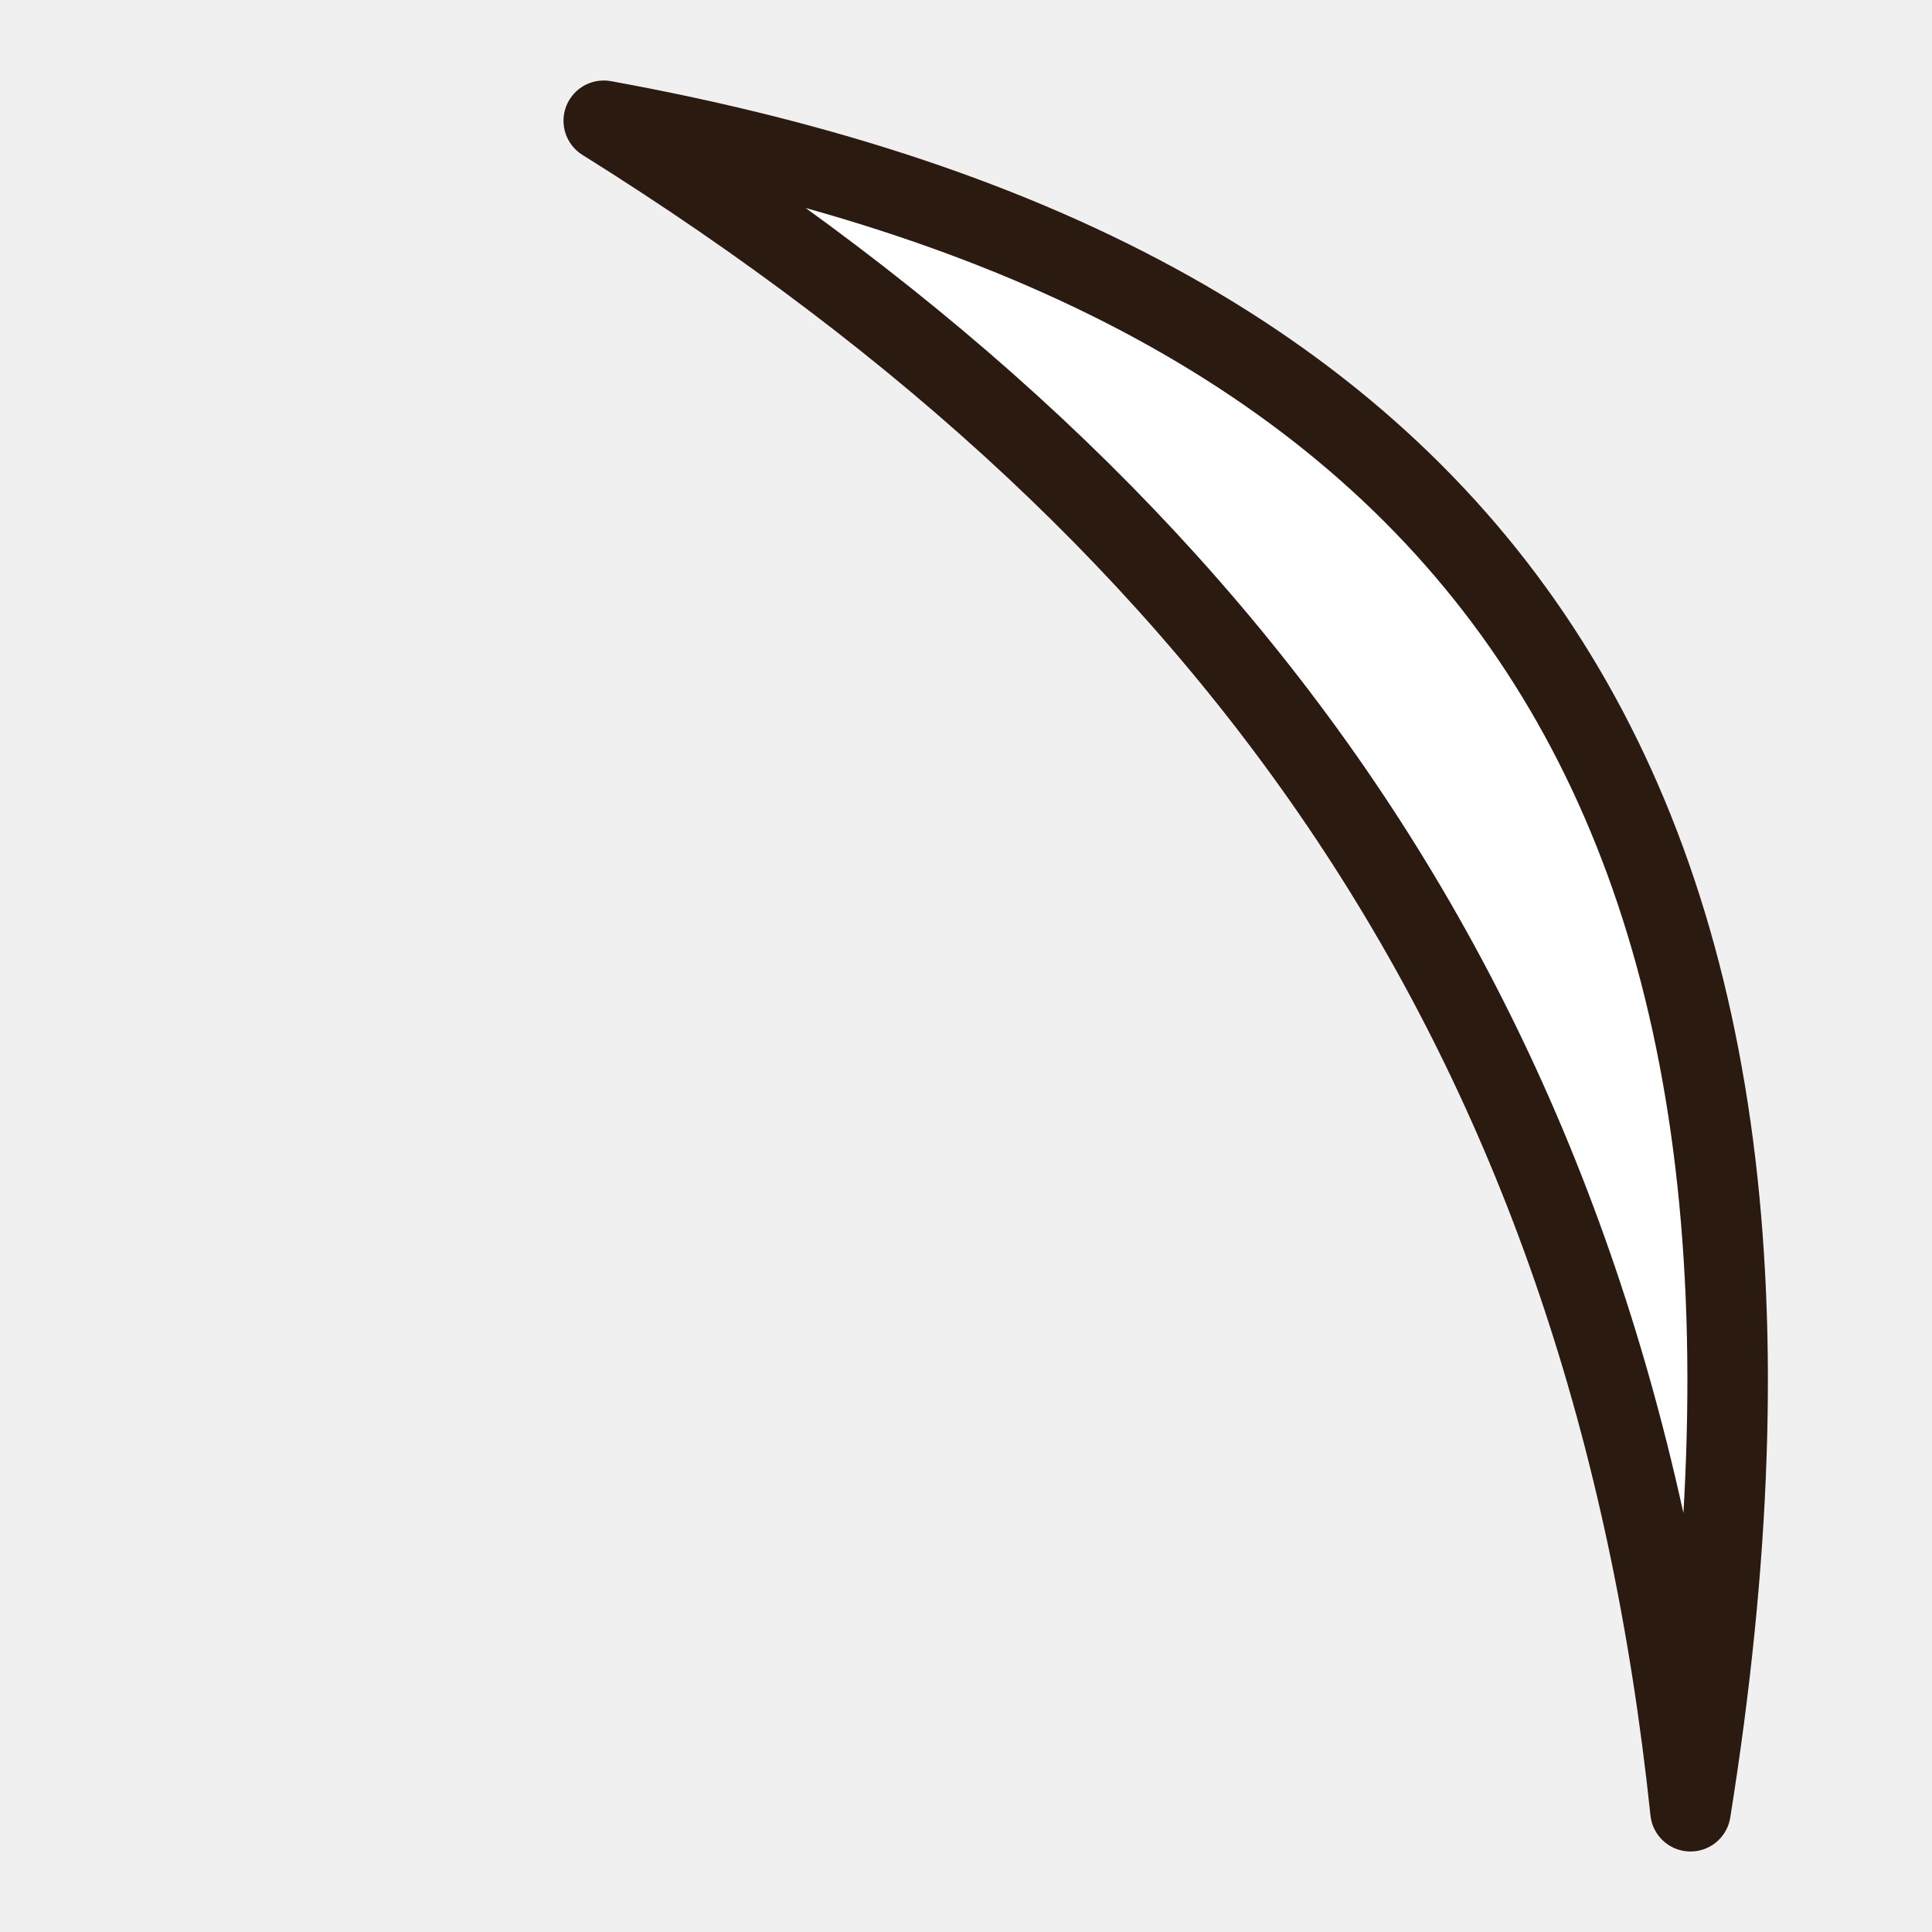
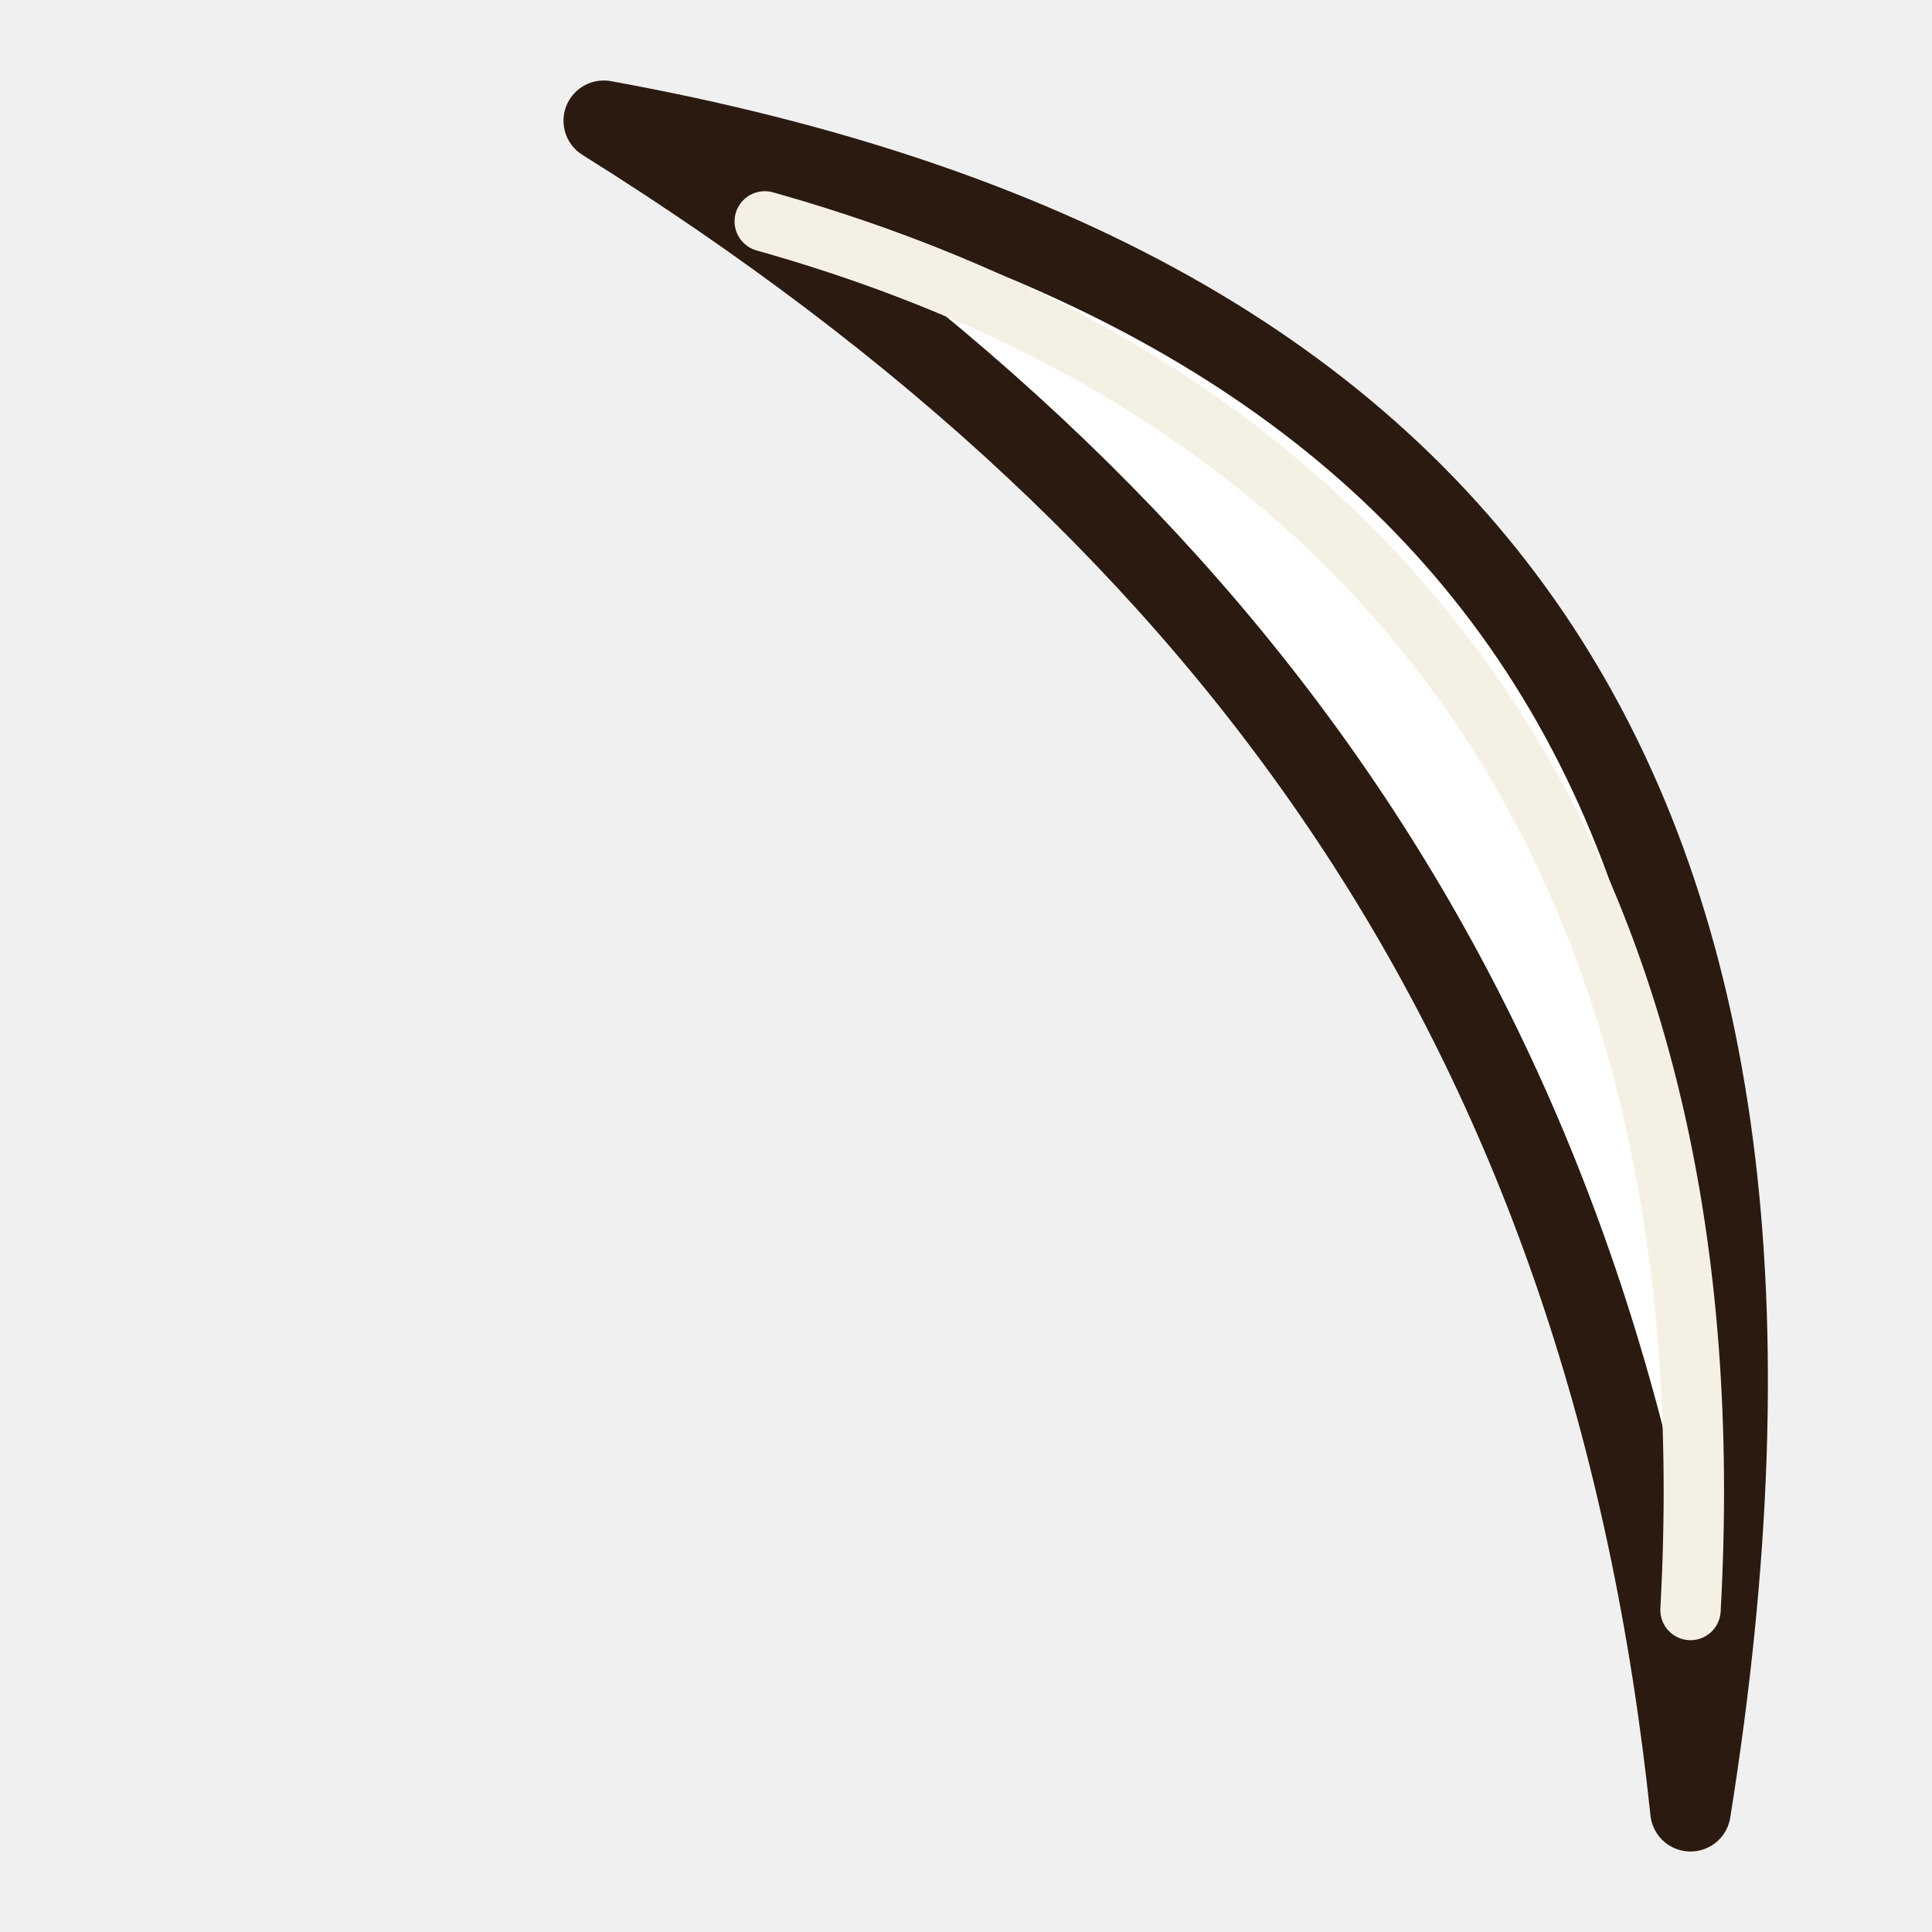
<svg xmlns="http://www.w3.org/2000/svg" width="96" height="96" viewBox="0 0 96 96">
-   <style>.c0{fill:none;stroke:#2a1a10;stroke-width:4;stroke-linecap:round;stroke-linejoin:round}</style>
+   <style>.c0{fill:none;stroke:#2a1a10;stroke-width:4;stroke-linecap:round;stroke-linejoin:round}.c1{fill:none;stroke:#f4f1e4;stroke-width:3;stroke-linecap:round;stroke-linejoin:round}</style>
  <defs>
    <path id="i0" d="M30 6c44 8 62 34 54 84C80 52 62 26 30 6z" />
  </defs>
  <use href="#i0" fill="#ffffff" />
  <use href="#i0" class="c0" />
+   <path d="M38 11c32 9 48 33 46 69" class="c1" />
</svg>
